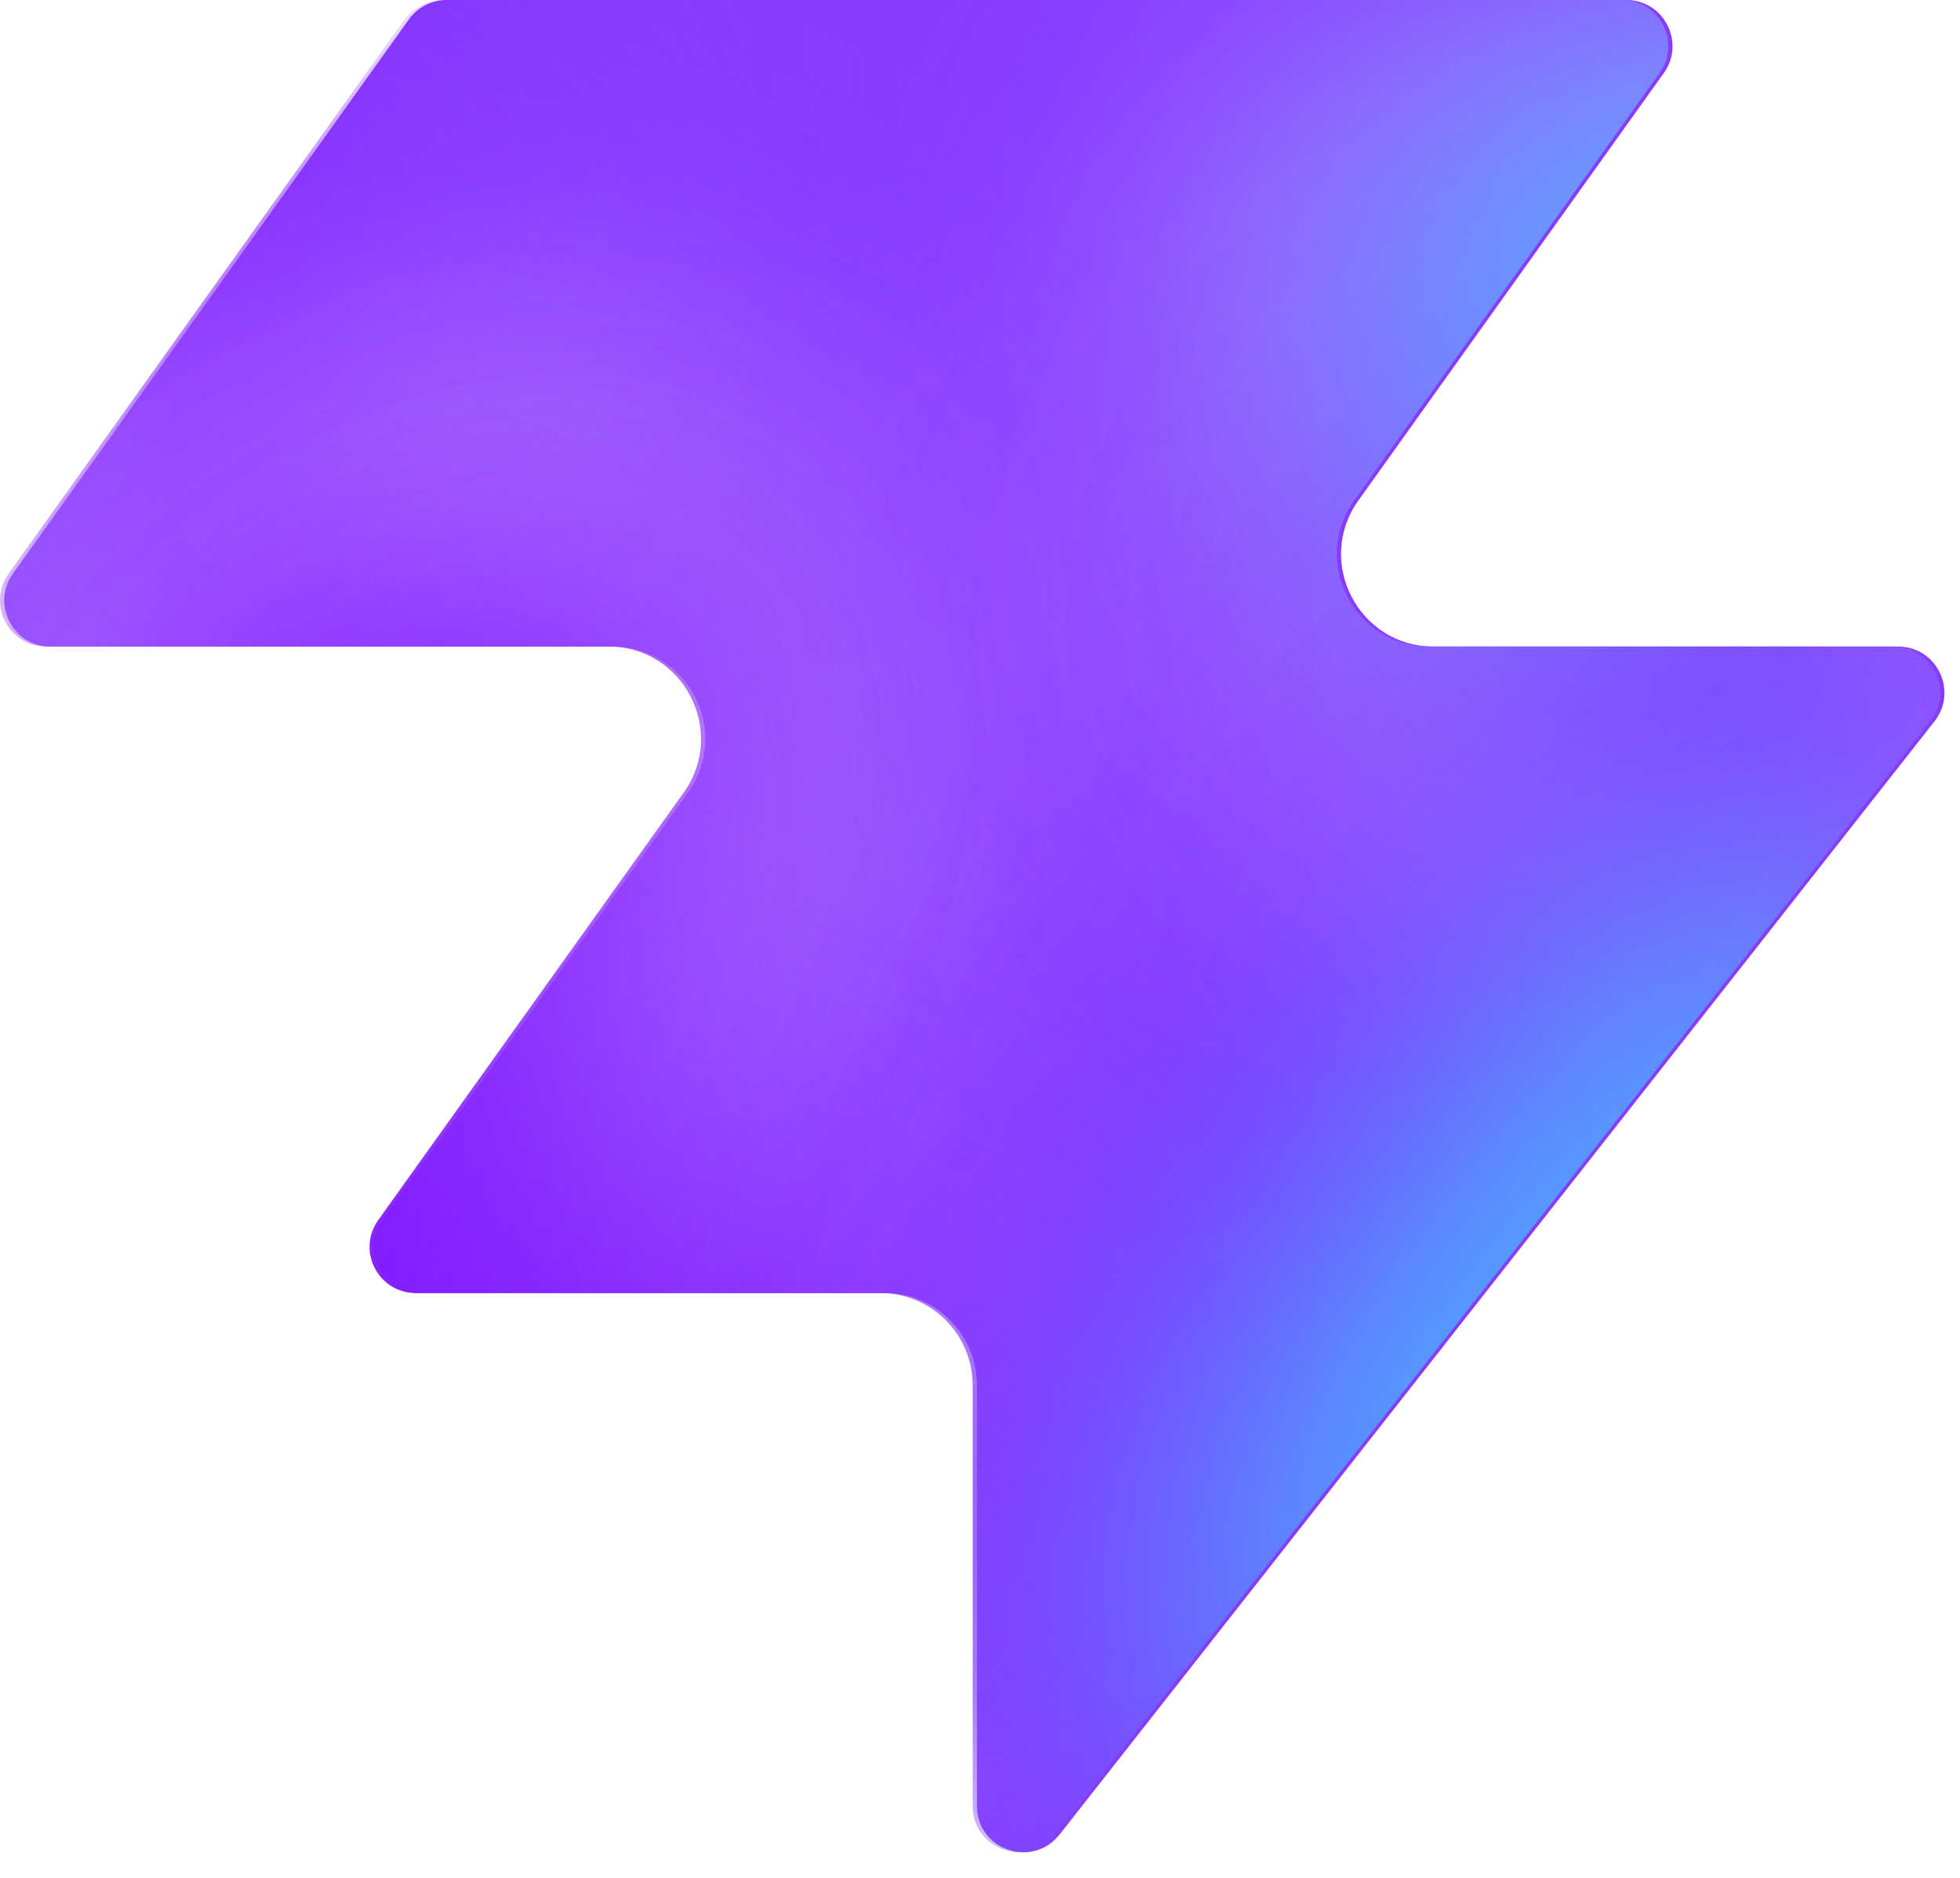
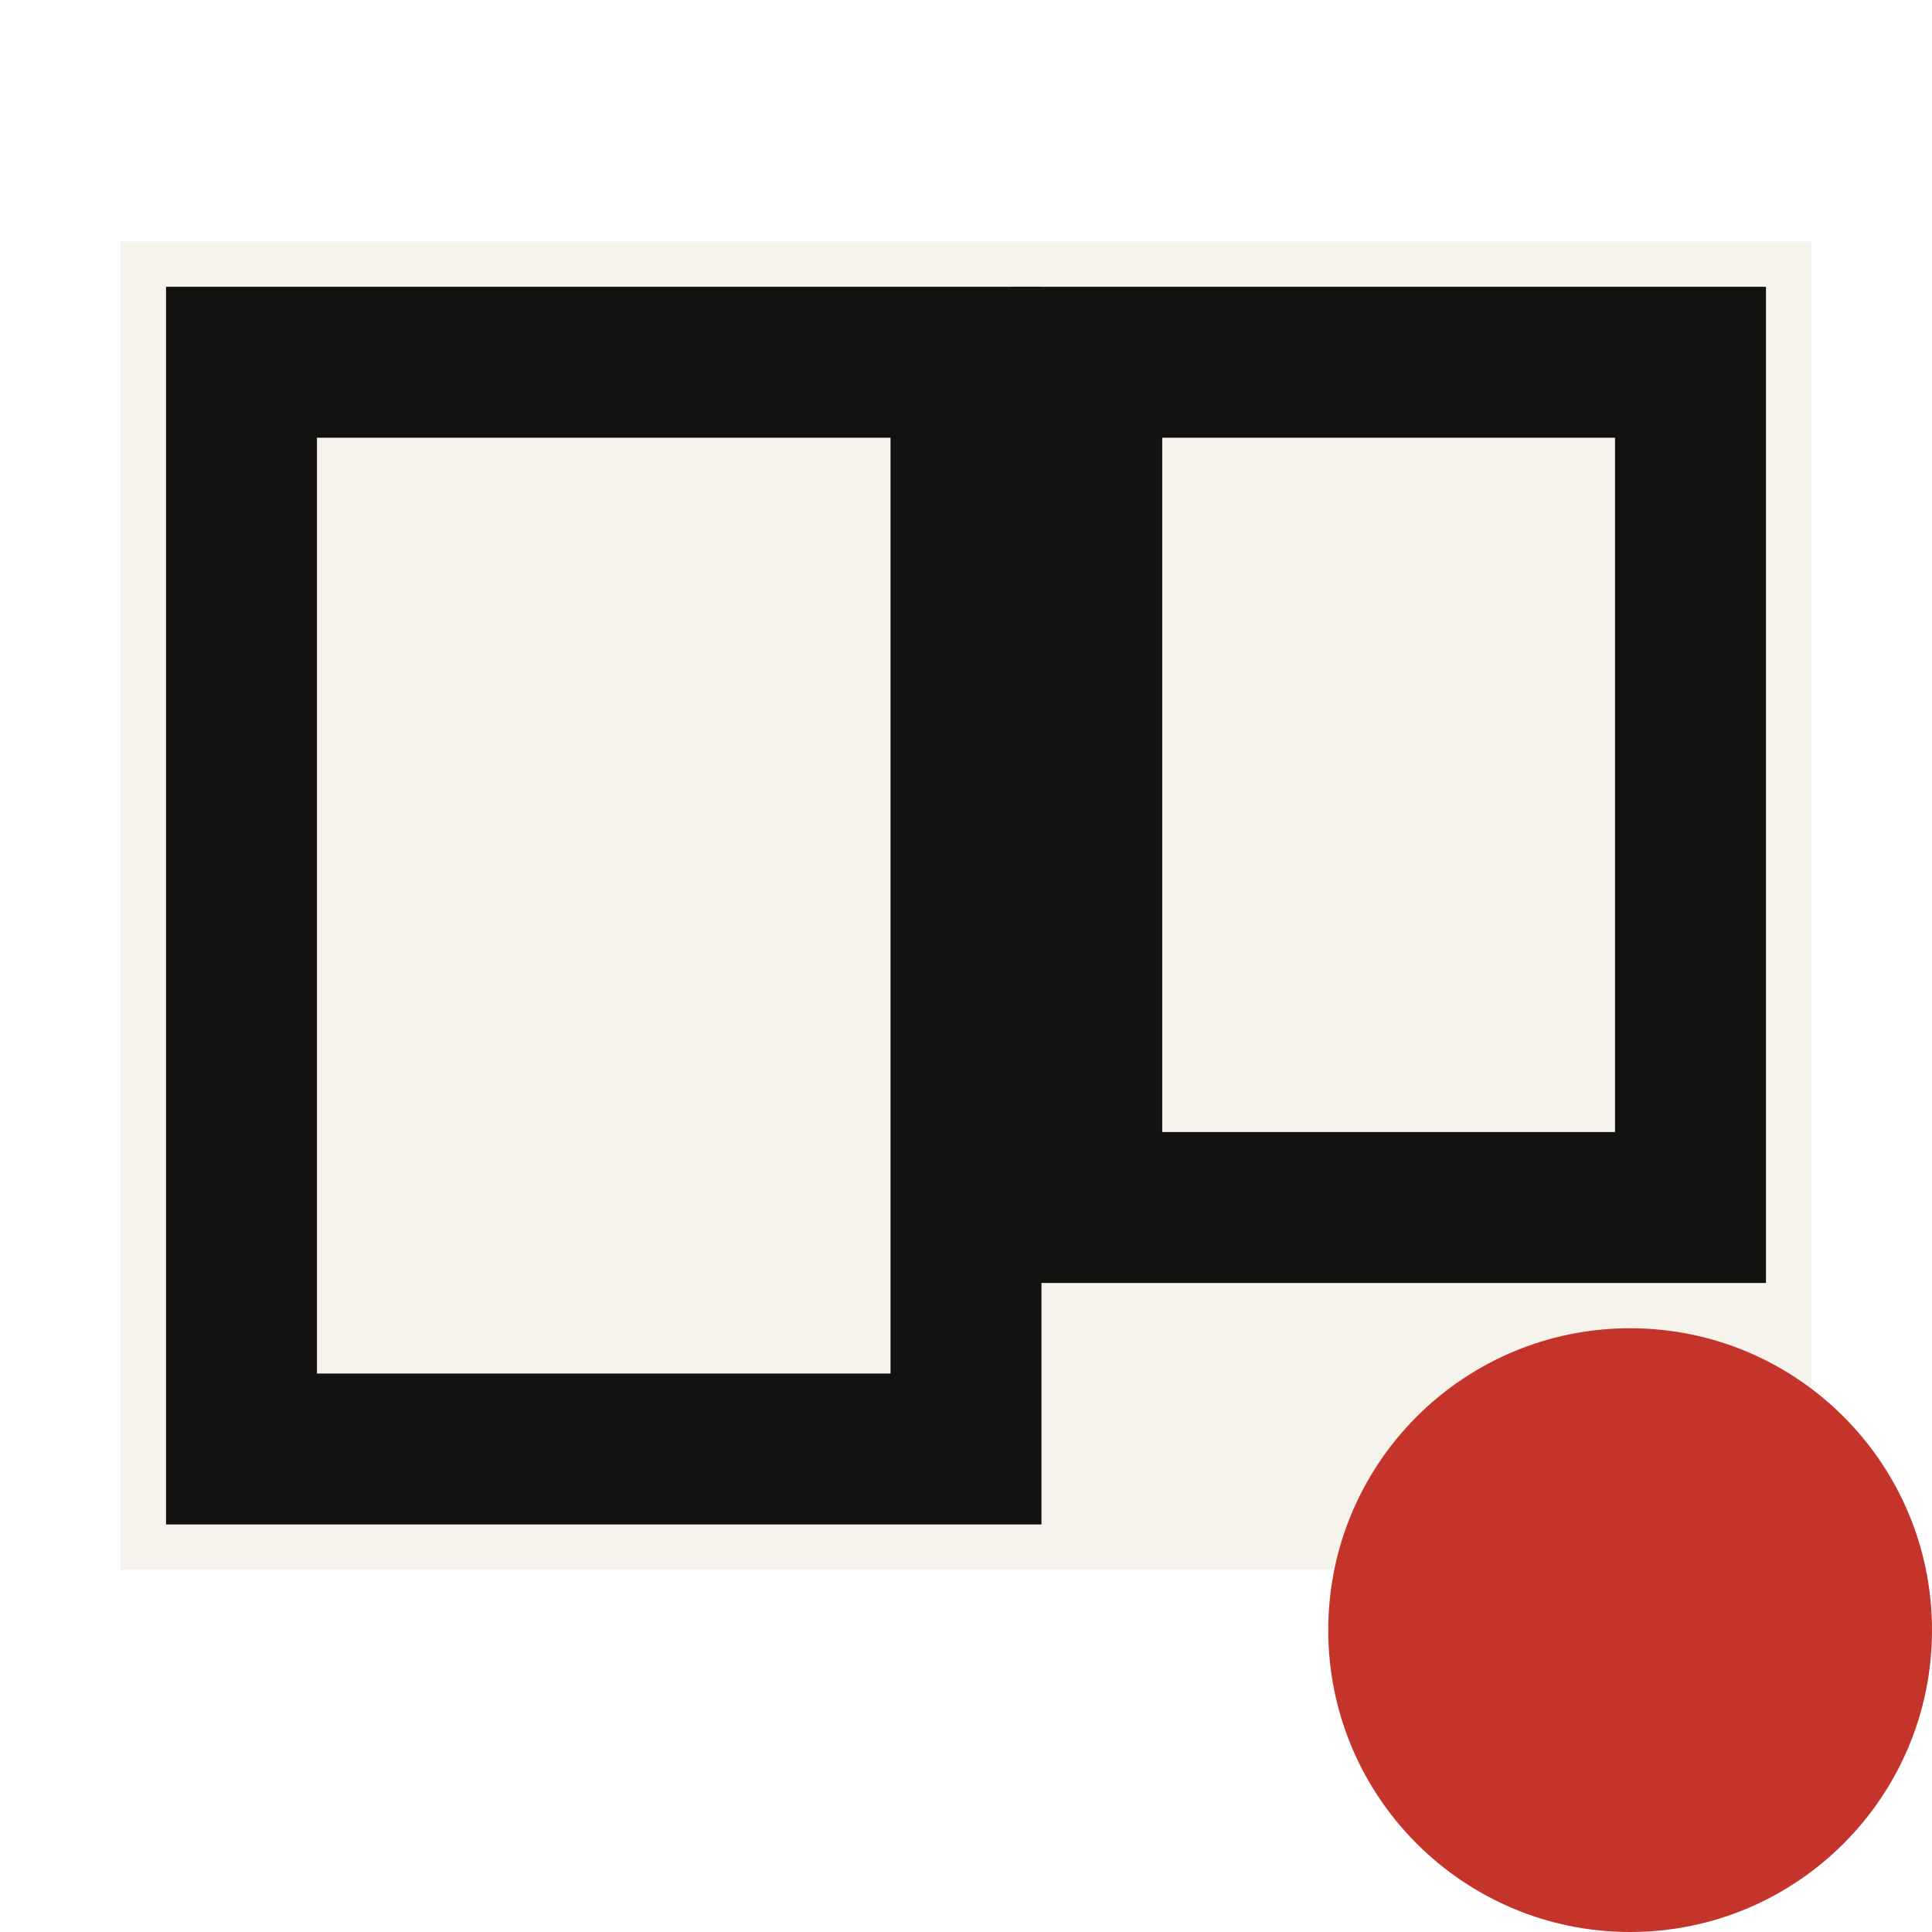
- <svg xmlns="http://www.w3.org/2000/svg" width="48" height="46" fill="none" viewBox="0 0 48 46">
-   <path fill="#863bff" d="M25.946 44.938c-.664.845-2.021.375-2.021-.698V33.937a2.26 2.26 0 0 0-2.262-2.262H10.287c-.92 0-1.456-1.04-.92-1.788l7.48-10.471c1.07-1.497 0-3.578-1.842-3.578H1.237c-.92 0-1.456-1.04-.92-1.788L10.013.474c.214-.297.556-.474.92-.474h28.894c.92 0 1.456 1.04.92 1.788l-7.48 10.471c-1.07 1.498 0 3.579 1.842 3.579h11.377c.943 0 1.473 1.088.89 1.83L25.947 44.94z" style="fill:#863bff;fill:color(display-p3 .525 .23 1);fill-opacity:1" />
-   <mask id="a" width="48" height="46" x="0" y="0" maskUnits="userSpaceOnUse" style="mask-type:alpha">
-     <path fill="#000" d="M25.842 44.938c-.664.844-2.021.375-2.021-.698V33.937a2.26 2.26 0 0 0-2.262-2.262H10.183c-.92 0-1.456-1.04-.92-1.788l7.48-10.471c1.07-1.498 0-3.579-1.842-3.579H1.133c-.92 0-1.456-1.04-.92-1.787L9.91.473c.214-.297.556-.474.92-.474h28.894c.92 0 1.456 1.04.92 1.788l-7.48 10.471c-1.07 1.498 0 3.578 1.842 3.578h11.377c.943 0 1.473 1.088.89 1.832L25.843 44.94z" style="fill:#000;fill-opacity:1" />
-   </mask>
-   <g mask="url(#a)">
-     <g filter="url(#b)">
-       <ellipse cx="5.508" cy="14.704" fill="#ede6ff" rx="5.508" ry="14.704" style="fill:#ede6ff;fill:color(display-p3 .927 .903 1);fill-opacity:1" transform="matrix(.00324 1 1 -.00324 -4.47 31.516)" />
-     </g>
-     <g filter="url(#c)">
-       <ellipse cx="10.399" cy="29.851" fill="#ede6ff" rx="10.399" ry="29.851" style="fill:#ede6ff;fill:color(display-p3 .927 .903 1);fill-opacity:1" transform="matrix(.00324 1 1 -.00324 -39.328 7.883)" />
-     </g>
-     <g filter="url(#d)">
-       <ellipse cx="5.508" cy="30.487" fill="#7e14ff" rx="5.508" ry="30.487" style="fill:#7e14ff;fill:color(display-p3 .492 .077 1);fill-opacity:1" transform="rotate(89.814 -25.913 -14.639)scale(1 -1)" />
-     </g>
-     <g filter="url(#e)">
-       <ellipse cx="5.508" cy="30.599" fill="#7e14ff" rx="5.508" ry="30.599" style="fill:#7e14ff;fill:color(display-p3 .492 .077 1);fill-opacity:1" transform="rotate(89.814 -32.644 -3.334)scale(1 -1)" />
-     </g>
-     <g filter="url(#f)">
-       <ellipse cx="5.508" cy="30.599" fill="#7e14ff" rx="5.508" ry="30.599" style="fill:#7e14ff;fill:color(display-p3 .492 .077 1);fill-opacity:1" transform="matrix(.00324 1 1 -.00324 -34.34 30.47)" />
-     </g>
-     <g filter="url(#g)">
-       <ellipse cx="14.072" cy="22.078" fill="#ede6ff" rx="14.072" ry="22.078" style="fill:#ede6ff;fill:color(display-p3 .927 .903 1);fill-opacity:1" transform="rotate(93.35 24.506 48.493)scale(-1 1)" />
-     </g>
-     <g filter="url(#h)">
-       <ellipse cx="3.47" cy="21.501" fill="#7e14ff" rx="3.47" ry="21.501" style="fill:#7e14ff;fill:color(display-p3 .492 .077 1);fill-opacity:1" transform="rotate(89.009 28.708 47.59)scale(-1 1)" />
-     </g>
-     <g filter="url(#i)">
-       <ellipse cx="3.47" cy="21.501" fill="#7e14ff" rx="3.47" ry="21.501" style="fill:#7e14ff;fill:color(display-p3 .492 .077 1);fill-opacity:1" transform="rotate(89.009 28.708 47.59)scale(-1 1)" />
-     </g>
-     <g filter="url(#j)">
-       <ellipse cx=".387" cy="8.972" fill="#7e14ff" rx="4.407" ry="29.108" style="fill:#7e14ff;fill:color(display-p3 .492 .077 1);fill-opacity:1" transform="rotate(39.51 .387 8.972)" />
-     </g>
-     <g filter="url(#k)">
-       <ellipse cx="47.523" cy="-6.092" fill="#7e14ff" rx="4.407" ry="29.108" style="fill:#7e14ff;fill:color(display-p3 .492 .077 1);fill-opacity:1" transform="rotate(37.892 47.523 -6.092)" />
-     </g>
-     <g filter="url(#l)">
-       <ellipse cx="41.412" cy="6.333" fill="#47bfff" rx="5.971" ry="9.665" style="fill:#47bfff;fill:color(display-p3 .28 .748 1);fill-opacity:1" transform="rotate(37.892 41.412 6.333)" />
-     </g>
-     <g filter="url(#m)">
-       <ellipse cx="-1.879" cy="38.332" fill="#7e14ff" rx="4.407" ry="29.108" style="fill:#7e14ff;fill:color(display-p3 .492 .077 1);fill-opacity:1" transform="rotate(37.892 -1.88 38.332)" />
-     </g>
-     <g filter="url(#n)">
-       <ellipse cx="-1.879" cy="38.332" fill="#7e14ff" rx="4.407" ry="29.108" style="fill:#7e14ff;fill:color(display-p3 .492 .077 1);fill-opacity:1" transform="rotate(37.892 -1.88 38.332)" />
-     </g>
-     <g filter="url(#o)">
-       <ellipse cx="35.651" cy="29.907" fill="#7e14ff" rx="4.407" ry="29.108" style="fill:#7e14ff;fill:color(display-p3 .492 .077 1);fill-opacity:1" transform="rotate(37.892 35.651 29.907)" />
-     </g>
-     <g filter="url(#p)">
-       <ellipse cx="38.418" cy="32.4" fill="#47bfff" rx="5.971" ry="15.297" style="fill:#47bfff;fill:color(display-p3 .28 .748 1);fill-opacity:1" transform="rotate(37.892 38.418 32.4)" />
-     </g>
-   </g>
-   <defs>
-     <filter id="b" width="60.045" height="41.654" x="-19.77" y="16.149" color-interpolation-filters="sRGB" filterUnits="userSpaceOnUse">
-       <feFlood flood-opacity="0" result="BackgroundImageFix" />
-       <feBlend in="SourceGraphic" in2="BackgroundImageFix" result="shape" />
-       <feGaussianBlur result="effect1_foregroundBlur_2002_17158" stdDeviation="7.659" />
-     </filter>
-     <filter id="c" width="90.34" height="51.437" x="-54.613" y="-7.533" color-interpolation-filters="sRGB" filterUnits="userSpaceOnUse">
-       <feFlood flood-opacity="0" result="BackgroundImageFix" />
-       <feBlend in="SourceGraphic" in2="BackgroundImageFix" result="shape" />
-       <feGaussianBlur result="effect1_foregroundBlur_2002_17158" stdDeviation="7.659" />
-     </filter>
-     <filter id="d" width="79.355" height="29.4" x="-49.64" y="2.03" color-interpolation-filters="sRGB" filterUnits="userSpaceOnUse">
-       <feFlood flood-opacity="0" result="BackgroundImageFix" />
-       <feBlend in="SourceGraphic" in2="BackgroundImageFix" result="shape" />
-       <feGaussianBlur result="effect1_foregroundBlur_2002_17158" stdDeviation="4.596" />
-     </filter>
-     <filter id="e" width="79.579" height="29.4" x="-45.045" y="20.029" color-interpolation-filters="sRGB" filterUnits="userSpaceOnUse">
-       <feFlood flood-opacity="0" result="BackgroundImageFix" />
-       <feBlend in="SourceGraphic" in2="BackgroundImageFix" result="shape" />
-       <feGaussianBlur result="effect1_foregroundBlur_2002_17158" stdDeviation="4.596" />
-     </filter>
-     <filter id="f" width="79.579" height="29.4" x="-43.513" y="21.178" color-interpolation-filters="sRGB" filterUnits="userSpaceOnUse">
-       <feFlood flood-opacity="0" result="BackgroundImageFix" />
-       <feBlend in="SourceGraphic" in2="BackgroundImageFix" result="shape" />
-       <feGaussianBlur result="effect1_foregroundBlur_2002_17158" stdDeviation="4.596" />
-     </filter>
-     <filter id="g" width="74.749" height="58.852" x="15.756" y="-17.901" color-interpolation-filters="sRGB" filterUnits="userSpaceOnUse">
-       <feFlood flood-opacity="0" result="BackgroundImageFix" />
-       <feBlend in="SourceGraphic" in2="BackgroundImageFix" result="shape" />
-       <feGaussianBlur result="effect1_foregroundBlur_2002_17158" stdDeviation="7.659" />
-     </filter>
-     <filter id="h" width="61.377" height="25.362" x="23.548" y="2.284" color-interpolation-filters="sRGB" filterUnits="userSpaceOnUse">
-       <feFlood flood-opacity="0" result="BackgroundImageFix" />
-       <feBlend in="SourceGraphic" in2="BackgroundImageFix" result="shape" />
-       <feGaussianBlur result="effect1_foregroundBlur_2002_17158" stdDeviation="4.596" />
-     </filter>
-     <filter id="i" width="61.377" height="25.362" x="23.548" y="2.284" color-interpolation-filters="sRGB" filterUnits="userSpaceOnUse">
-       <feFlood flood-opacity="0" result="BackgroundImageFix" />
-       <feBlend in="SourceGraphic" in2="BackgroundImageFix" result="shape" />
-       <feGaussianBlur result="effect1_foregroundBlur_2002_17158" stdDeviation="4.596" />
-     </filter>
-     <filter id="j" width="56.045" height="63.649" x="-27.636" y="-22.853" color-interpolation-filters="sRGB" filterUnits="userSpaceOnUse">
-       <feFlood flood-opacity="0" result="BackgroundImageFix" />
-       <feBlend in="SourceGraphic" in2="BackgroundImageFix" result="shape" />
-       <feGaussianBlur result="effect1_foregroundBlur_2002_17158" stdDeviation="4.596" />
-     </filter>
-     <filter id="k" width="54.814" height="64.646" x="20.116" y="-38.415" color-interpolation-filters="sRGB" filterUnits="userSpaceOnUse">
-       <feFlood flood-opacity="0" result="BackgroundImageFix" />
-       <feBlend in="SourceGraphic" in2="BackgroundImageFix" result="shape" />
-       <feGaussianBlur result="effect1_foregroundBlur_2002_17158" stdDeviation="4.596" />
-     </filter>
-     <filter id="l" width="33.541" height="35.313" x="24.641" y="-11.323" color-interpolation-filters="sRGB" filterUnits="userSpaceOnUse">
-       <feFlood flood-opacity="0" result="BackgroundImageFix" />
-       <feBlend in="SourceGraphic" in2="BackgroundImageFix" result="shape" />
-       <feGaussianBlur result="effect1_foregroundBlur_2002_17158" stdDeviation="4.596" />
-     </filter>
-     <filter id="m" width="54.814" height="64.646" x="-29.286" y="6.009" color-interpolation-filters="sRGB" filterUnits="userSpaceOnUse">
-       <feFlood flood-opacity="0" result="BackgroundImageFix" />
-       <feBlend in="SourceGraphic" in2="BackgroundImageFix" result="shape" />
-       <feGaussianBlur result="effect1_foregroundBlur_2002_17158" stdDeviation="4.596" />
-     </filter>
-     <filter id="n" width="54.814" height="64.646" x="-29.286" y="6.009" color-interpolation-filters="sRGB" filterUnits="userSpaceOnUse">
-       <feFlood flood-opacity="0" result="BackgroundImageFix" />
-       <feBlend in="SourceGraphic" in2="BackgroundImageFix" result="shape" />
-       <feGaussianBlur result="effect1_foregroundBlur_2002_17158" stdDeviation="4.596" />
-     </filter>
-     <filter id="o" width="54.814" height="64.646" x="8.244" y="-2.416" color-interpolation-filters="sRGB" filterUnits="userSpaceOnUse">
-       <feFlood flood-opacity="0" result="BackgroundImageFix" />
-       <feBlend in="SourceGraphic" in2="BackgroundImageFix" result="shape" />
-       <feGaussianBlur result="effect1_foregroundBlur_2002_17158" stdDeviation="4.596" />
-     </filter>
-     <filter id="p" width="39.409" height="43.623" x="18.713" y="10.588" color-interpolation-filters="sRGB" filterUnits="userSpaceOnUse">
-       <feFlood flood-opacity="0" result="BackgroundImageFix" />
-       <feBlend in="SourceGraphic" in2="BackgroundImageFix" result="shape" />
-       <feGaussianBlur result="effect1_foregroundBlur_2002_17158" stdDeviation="4.596" />
-     </filter>
-   </defs>
+ <svg xmlns="http://www.w3.org/2000/svg" viewBox="0 0 32 32">
+   <rect x="2" y="4" width="28" height="22" fill="#f6f3ec" />
+   <rect x="4" y="6" width="12" height="18" fill="none" stroke="#131210" stroke-width="2.5" />
+   <rect x="18" y="6" width="10" height="14" fill="none" stroke="#131210" stroke-width="2.5" />
+   <circle cx="27" cy="27" r="5" fill="#c4342b" />
</svg>
